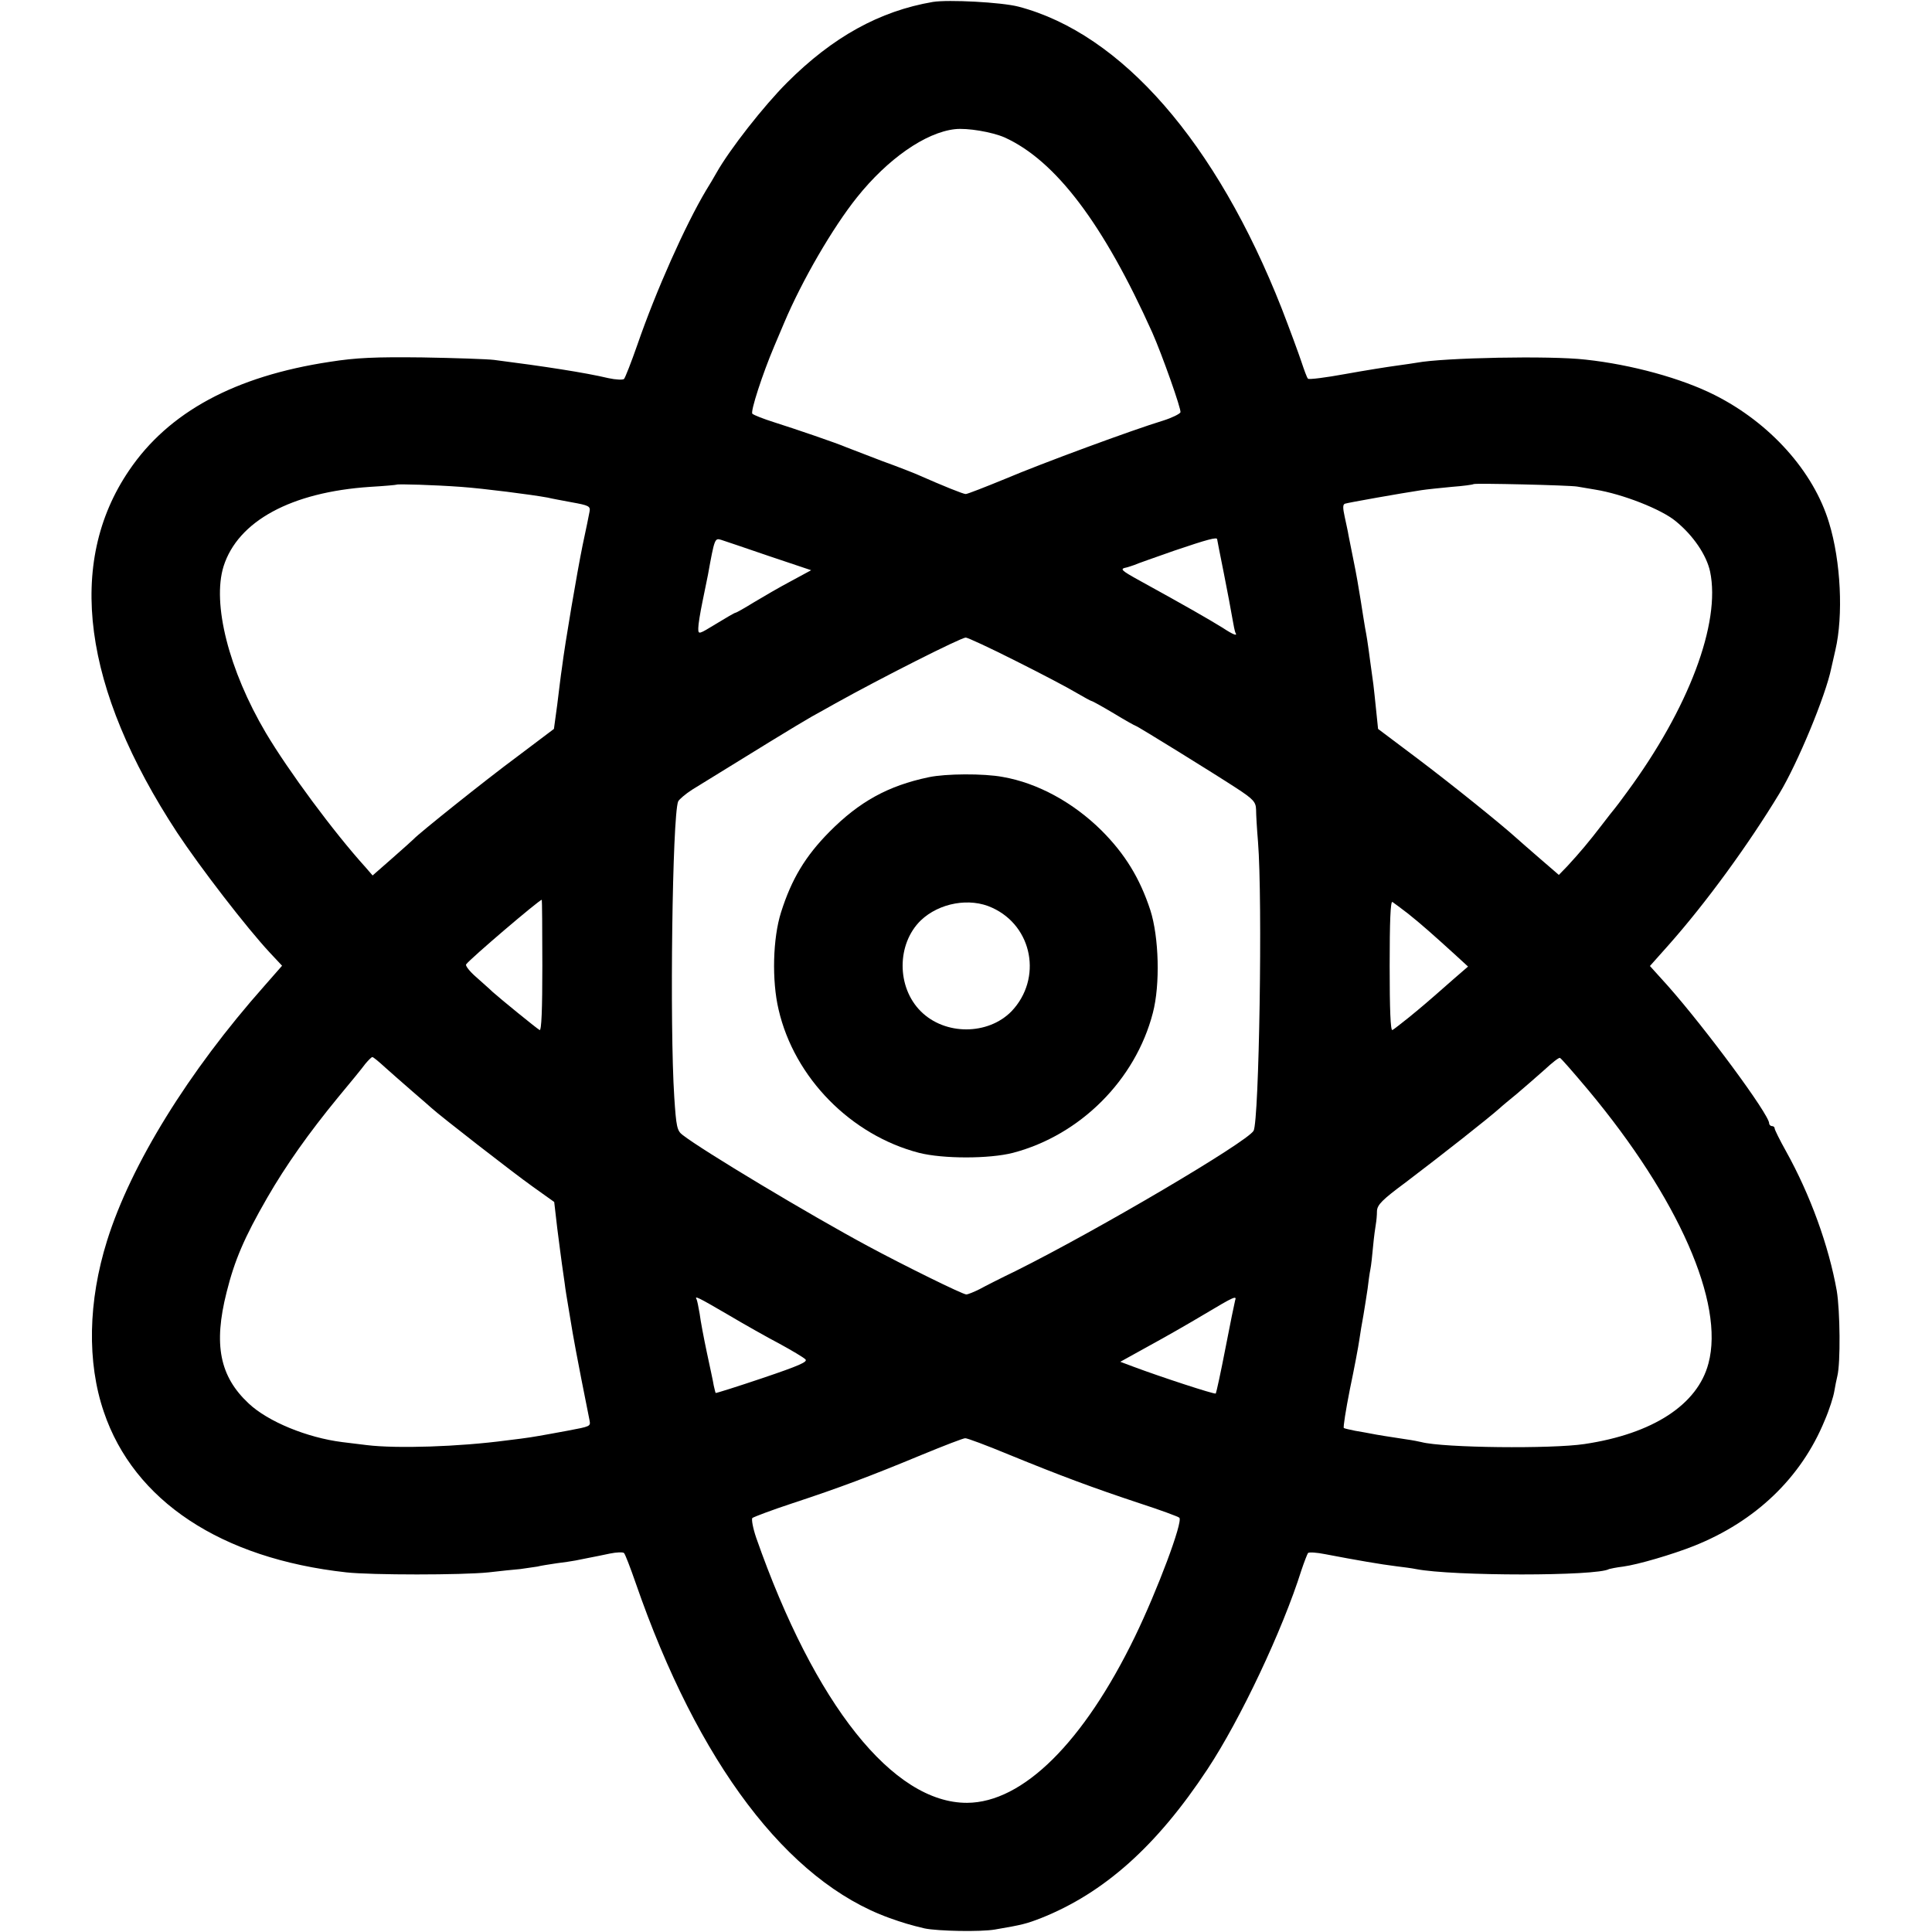
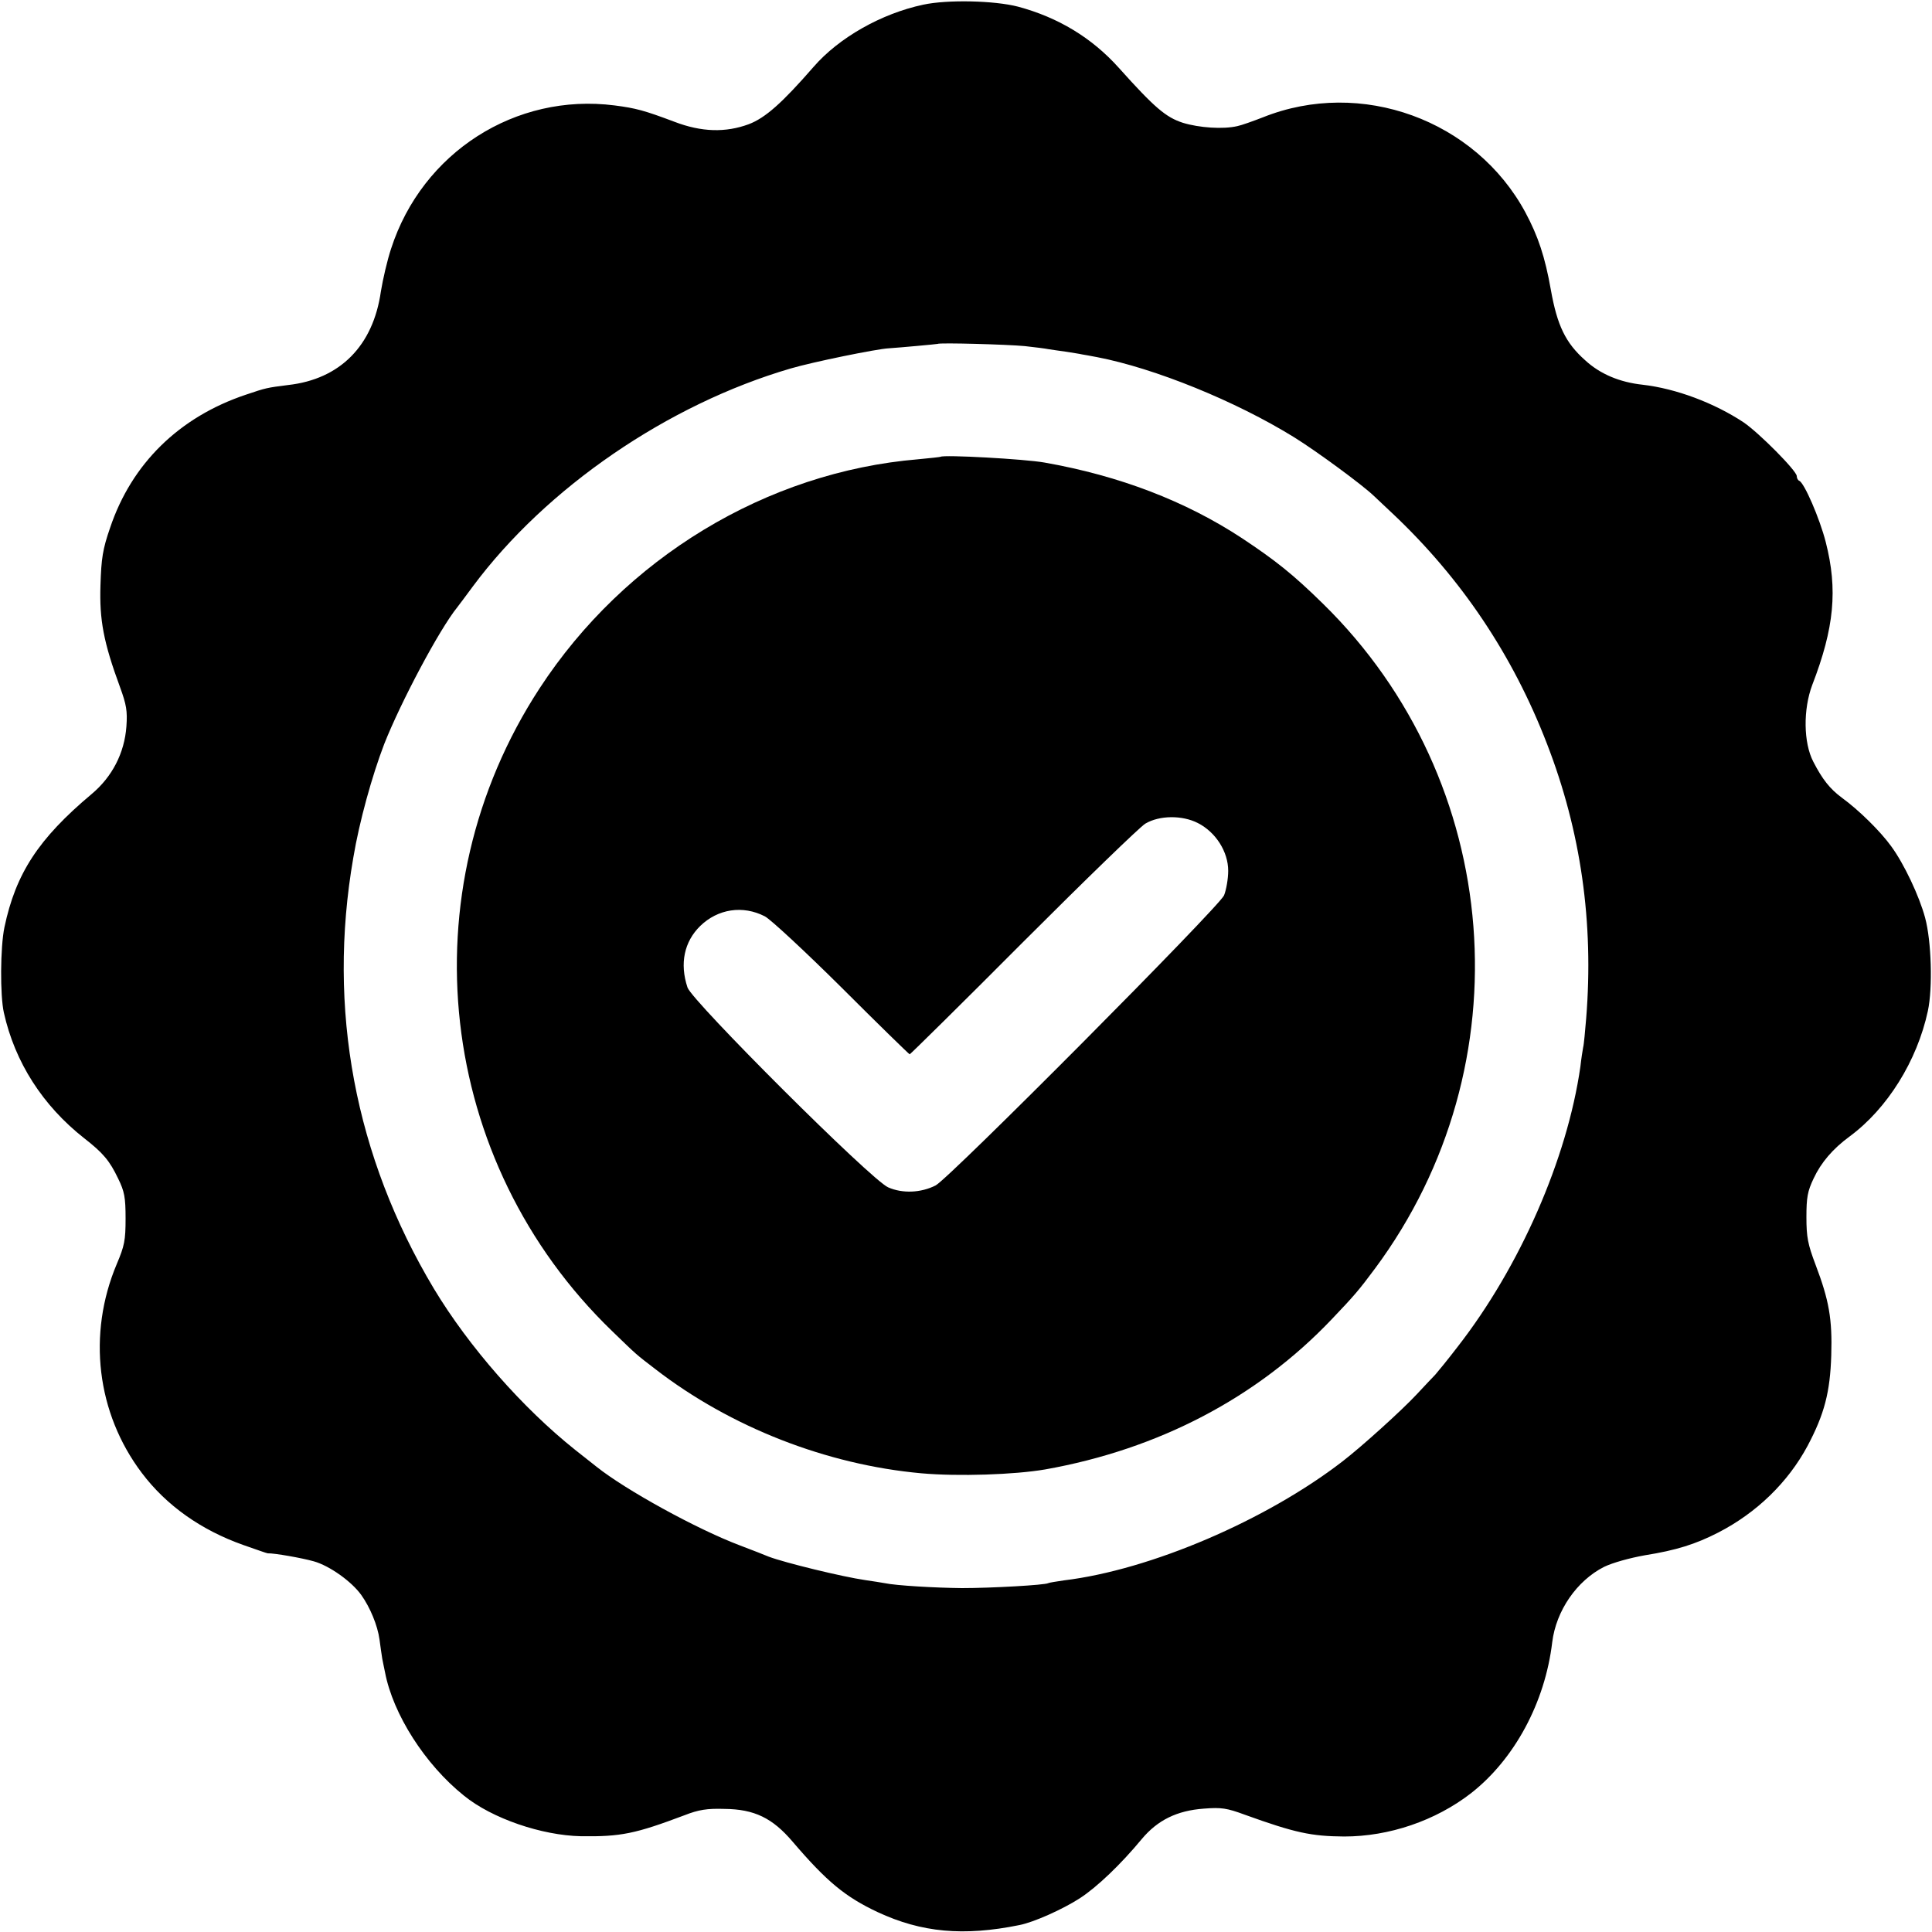
<svg xmlns="http://www.w3.org/2000/svg" version="1.0" width="700pt" height="700pt" viewBox="0 0 700 700" preserveAspectRatio="xMidYMid meet">
  <g transform="translate(0,700) scale(0.1,-0.1)" fill="#000000" stroke="none">
-     <path d="M3380 6993 c-193 -33 -363 -127 -528 -292 -85 -85 -208 -242 -256 -327 -9 -16 -26 -45 -38 -64 -75 -126 -181 -363 -249 -560 -22 -63 -44 -119 -48 -123 -4 -4 -30 -3 -57 3 -84 20 -234 43 -414 66 -25 3 -142 7 -260 9 -171 2 -240 -1 -335 -16 -344 -52 -584 -182 -727 -393 -229 -336 -169 -790 174 -1313 84 -127 252 -345 336 -435 l44 -47 -64 -73 c-275 -310 -484 -648 -570 -923 -69 -220 -73 -441 -12 -620 109 -323 425 -532 879 -582 91 -10 419 -10 515 0 41 5 93 10 115 12 22 3 50 7 62 9 11 3 43 8 70 12 26 3 57 8 68 10 11 2 34 7 50 10 17 3 50 10 74 15 24 5 48 6 52 2 4 -4 23 -53 42 -108 226 -653 550 -1081 919 -1214 47 -17 81 -27 128 -38 48 -10 204 -13 255 -4 100 17 114 21 166 41 229 91 420 261 604 540 119 180 272 504 340 720 10 30 21 58 24 63 4 4 32 2 62 -4 115 -22 202 -37 259 -44 25 -3 56 -7 70 -10 133 -26 657 -26 700 0 3 1 26 6 51 9 53 7 179 44 257 75 223 89 388 247 473 454 17 39 32 87 35 106 3 18 8 43 11 55 12 48 10 236 -2 309 -29 163 -96 348 -184 506 -23 41 -41 78 -41 82 0 5 -4 9 -10 9 -5 0 -10 5 -10 10 0 32 -229 342 -367 498 l-65 72 65 73 c138 155 292 367 404 552 66 109 168 355 188 454 2 9 9 39 15 66 29 124 20 321 -23 461 -56 186 -214 362 -415 463 -119 60 -300 110 -467 128 -129 15 -514 7 -611 -11 -12 -2 -45 -7 -75 -11 -30 -4 -112 -17 -184 -30 -71 -13 -133 -21 -136 -17 -4 4 -14 32 -24 62 -10 30 -42 117 -71 192 -237 602 -580 996 -954 1094 -62 16 -254 26 -310 17z m260 -491 c185 -84 358 -313 535 -707 35 -79 106 -279 102 -289 -3 -6 -31 -20 -63 -30 -109 -33 -440 -155 -572 -211 -73 -30 -137 -55 -143 -55 -9 0 -81 29 -174 70 -11 5 -69 28 -130 50 -60 23 -119 46 -130 50 -32 14 -184 66 -260 90 -38 12 -74 26 -79 31 -8 7 37 145 79 244 7 17 23 55 36 85 65 154 176 345 264 455 111 139 248 235 355 247 45 5 134 -10 180 -30z m-1970 -1266 c83 -6 255 -28 315 -39 11 -3 50 -10 87 -17 61 -11 68 -14 64 -34 -2 -11 -13 -66 -25 -121 -20 -98 -64 -356 -75 -445 -4 -25 -11 -85 -17 -133 l-12 -88 -134 -101 c-115 -85 -357 -279 -373 -297 -3 -3 -38 -35 -77 -69 l-73 -64 -25 29 c-116 128 -280 350 -362 488 -134 227 -195 468 -153 603 52 164 245 269 531 288 52 3 95 7 96 8 4 3 137 -1 233 -8z m4045 1 c11 -2 40 -7 65 -11 99 -16 239 -71 291 -114 64 -52 112 -123 125 -183 39 -186 -77 -495 -301 -799 -22 -30 -42 -57 -45 -60 -3 -3 -24 -30 -47 -60 -46 -60 -78 -98 -124 -148 l-31 -32 -66 57 c-37 32 -76 66 -87 76 -55 50 -235 195 -361 290 l-141 106 -7 68 c-4 37 -8 79 -10 93 -2 14 -7 50 -11 80 -11 83 -13 93 -19 125 -3 17 -10 62 -16 100 -6 39 -17 102 -25 140 -8 39 -16 81 -19 95 -2 14 -9 44 -14 68 -7 32 -7 44 1 47 12 4 204 38 277 49 19 3 69 8 110 12 41 3 77 8 79 10 5 4 349 -4 376 -9z m-2928 -252 l152 -51 -72 -39 c-40 -21 -100 -56 -135 -77 -34 -21 -64 -38 -67 -38 -3 0 -34 -18 -70 -40 -64 -39 -65 -40 -65 -16 0 14 7 56 15 95 8 39 17 83 20 98 24 133 25 134 48 127 12 -4 90 -30 174 -59z m1623 61 c0 -2 11 -57 24 -122 13 -66 27 -139 31 -164 4 -24 9 -48 11 -52 9 -14 -6 -9 -47 18 -52 32 -132 78 -301 171 -67 37 -72 42 -46 47 7 2 20 6 28 9 8 4 74 27 145 52 121 41 155 50 155 41z m-731 -440 c92 -46 191 -98 219 -115 29 -17 55 -31 57 -31 3 0 39 -20 81 -45 41 -25 77 -45 79 -45 5 0 286 -174 364 -225 63 -41 71 -51 72 -78 0 -18 3 -70 7 -117 17 -213 4 -1010 -16 -1047 -24 -41 -563 -359 -862 -508 -52 -25 -111 -55 -131 -66 -20 -10 -42 -19 -48 -19 -13 0 -226 105 -356 175 -214 115 -602 348 -672 403 -20 15 -23 30 -30 137 -17 261 -7 1017 14 1071 3 7 26 27 51 43 215 133 386 238 432 264 30 17 69 38 86 48 165 92 454 238 473 239 7 0 89 -38 180 -84z m-1714 -1105 c0 -158 -3 -237 -10 -233 -12 7 -142 113 -170 138 -11 11 -39 35 -61 55 -23 20 -39 41 -35 45 14 20 265 234 274 234 1 0 2 -108 2 -239z m3135 190 c48 -38 94 -79 171 -149 l48 -44 -52 -45 c-100 -88 -112 -98 -162 -139 -28 -22 -54 -43 -60 -46 -7 -4 -10 76 -10 232 0 161 3 236 10 232 5 -3 30 -22 55 -41z m-3704 -559 c22 -20 67 -59 99 -87 32 -27 63 -55 69 -60 28 -26 299 -237 367 -285 l77 -55 11 -95 c7 -52 14 -111 17 -130 3 -19 7 -51 10 -70 2 -19 9 -60 14 -90 5 -30 12 -71 15 -90 3 -19 17 -93 31 -165 14 -71 28 -140 30 -151 4 -22 4 -22 -81 -38 -11 -2 -38 -7 -60 -11 -67 -12 -77 -14 -160 -24 -173 -23 -397 -30 -505 -17 -25 3 -65 8 -90 11 -127 16 -269 74 -339 140 -105 98 -128 213 -80 403 29 116 64 198 147 342 68 118 151 235 256 363 45 54 90 109 100 123 11 13 22 24 25 24 4 0 24 -17 47 -38z m4359 -82 c326 -391 494 -771 435 -990 -39 -149 -201 -255 -449 -292 -119 -18 -511 -14 -591 7 -8 2 -33 7 -55 10 -59 9 -105 16 -129 21 -11 2 -37 7 -56 10 -19 4 -38 8 -41 10 -3 2 7 65 22 141 16 76 31 156 34 178 3 22 10 63 15 90 5 28 11 70 15 95 3 25 7 56 10 70 3 14 7 52 10 85 3 33 8 69 10 80 2 11 4 32 4 47 1 23 19 41 104 104 137 104 297 230 341 269 6 6 34 29 62 52 27 23 72 62 100 87 27 25 52 45 56 43 4 -1 50 -54 103 -117z m-3118 -813 c59 -35 144 -83 188 -106 44 -24 86 -49 93 -56 10 -9 -22 -23 -155 -68 -92 -31 -168 -55 -170 -54 -1 1 -4 14 -7 27 -2 14 -14 68 -25 120 -11 52 -23 115 -26 140 -4 24 -9 48 -11 52 -9 15 5 8 113 -55z m1838 51 c-2 -7 -18 -85 -35 -173 -17 -88 -33 -161 -35 -164 -4 -4 -202 61 -298 97 l-48 18 103 57 c57 31 148 83 203 116 107 64 117 68 110 49z m-818 -559 c186 -76 301 -119 473 -176 74 -24 139 -48 143 -52 14 -14 -80 -264 -161 -431 -186 -383 -406 -601 -608 -602 -268 -1 -552 355 -764 960 -12 35 -18 68 -14 72 5 4 71 29 147 54 170 56 279 97 467 175 80 33 150 60 157 60 6 1 78 -26 160 -60z" />
-     <path d="M3365 4184 c-148 -31 -252 -89 -360 -198 -87 -88 -137 -171 -175 -291 -30 -94 -34 -248 -9 -353 57 -247 262 -455 509 -519 87 -22 254 -22 340 0 244 64 444 264 507 507 27 103 22 275 -9 372 -38 116 -92 204 -177 289 -102 101 -231 172 -358 194 -69 13 -207 12 -268 -1z m230 -473 c147 -67 182 -257 70 -375 -85 -87 -241 -88 -329 0 -88 88 -87 244 0 329 67 64 178 84 259 46z" />
+     <path d="M3345 6983 c-151 -32 -305 -119 -397 -225 -115 -132 -175 -185 -235 -208 -84 -31 -171 -29 -270 9 -109 41 -139 49 -216 59 -359 46 -697 -170 -810 -519 -14 -42 -30 -112 -37 -155 -28 -197 -148 -318 -336 -339 -78 -10 -79 -10 -153 -35 -242 -81 -414 -250 -492 -482 -27 -78 -32 -111 -35 -209 -4 -125 11 -206 71 -369 23 -63 27 -86 23 -142 -7 -97 -52 -183 -126 -245 -193 -162 -275 -288 -316 -483 -15 -72 -16 -247 -2 -309 40 -180 141 -337 291 -455 68 -53 92 -81 123 -146 23 -47 27 -68 27 -145 0 -79 -4 -99 -32 -165 -107 -254 -73 -540 91 -757 89 -118 215 -207 368 -261 46 -16 85 -30 88 -30 23 1 125 -17 167 -29 57 -16 137 -73 172 -122 32 -45 59 -110 66 -161 3 -25 8 -56 10 -70 3 -14 7 -36 10 -49 29 -152 145 -334 286 -447 102 -83 282 -144 424 -147 145 -2 197 9 375 76 51 20 82 25 145 23 108 -1 174 -33 247 -119 124 -145 191 -200 308 -255 159 -74 311 -88 513 -47 52 10 157 57 219 97 62 40 149 123 225 215 57 68 127 103 225 110 63 5 83 2 148 -22 183 -66 241 -78 360 -79 163 0 331 57 460 157 157 123 268 328 294 547 14 114 89 223 188 273 31 15 92 32 148 42 113 18 183 40 265 82 140 72 253 182 324 314 61 115 82 195 86 329 4 131 -8 199 -57 328 -28 74 -33 100 -33 172 0 71 4 94 26 140 27 58 70 108 130 152 137 101 245 274 284 455 18 84 13 253 -10 338 -21 78 -76 195 -123 259 -39 54 -117 131 -179 176 -43 32 -70 66 -103 130 -36 69 -37 190 -4 278 80 207 93 346 49 518 -22 86 -78 215 -96 222 -5 2 -9 10 -9 17 0 19 -137 157 -193 195 -106 70 -244 122 -365 136 -84 9 -155 39 -209 89 -71 63 -101 126 -124 255 -21 119 -46 194 -92 280 -181 336 -596 487 -951 345 -36 -14 -78 -29 -93 -32 -52 -12 -138 -6 -197 12 -62 20 -103 55 -233 200 -97 108 -219 182 -365 221 -85 22 -255 26 -343 7z m368 -1237 c37 -4 76 -9 85 -11 9 -1 37 -6 62 -9 25 -4 52 -8 60 -10 8 -1 33 -6 55 -10 208 -40 502 -159 715 -291 82 -51 245 -171 287 -211 11 -10 42 -40 69 -65 248 -234 435 -512 559 -834 123 -317 170 -648 142 -995 -4 -47 -8 -94 -11 -105 -2 -11 -7 -42 -10 -70 -48 -334 -219 -725 -445 -1015 -36 -47 -73 -92 -81 -101 -8 -8 -39 -41 -67 -71 -54 -58 -200 -190 -269 -243 -276 -213 -695 -393 -1009 -431 -27 -4 -53 -8 -57 -10 -11 -7 -207 -18 -313 -18 -96 1 -238 9 -280 18 -11 2 -42 7 -70 11 -83 12 -292 63 -350 85 -11 5 -58 23 -105 41 -156 59 -414 201 -519 285 -9 7 -43 34 -76 60 -191 152 -386 374 -513 585 -286 478 -387 1013 -292 1561 22 132 68 297 112 412 60 152 200 416 265 496 6 8 32 42 56 75 266 358 707 660 1152 790 78 23 312 71 355 73 44 3 175 15 177 16 6 5 254 -2 316 -8z" />
+     <path d="M3408 5345 c-2 -1 -38 -5 -81 -9 -550 -46 -1064 -358 -1372 -830 -483 -740 -373 -1715 263 -2329 91 -88 84 -82 157 -138 272 -210 620 -346 963 -377 134 -12 339 -5 449 14 411 73 768 260 1038 544 83 87 99 106 157 184 547 737 466 1767 -188 2408 -109 107 -172 157 -294 238 -204 134 -443 226 -715 274 -72 13 -367 29 -377 21z m932 -1327 c65 -33 110 -104 110 -173 0 -29 -7 -69 -15 -89 -18 -42 -995 -1025 -1045 -1051 -53 -27 -120 -30 -172 -7 -62 27 -710 674 -727 724 -29 87 -12 166 46 223 64 62 154 76 234 35 20 -10 146 -127 279 -259 133 -133 244 -241 246 -241 2 0 188 183 412 408 224 224 423 417 442 428 51 30 133 31 190 2z" />
  </g>
</svg>
